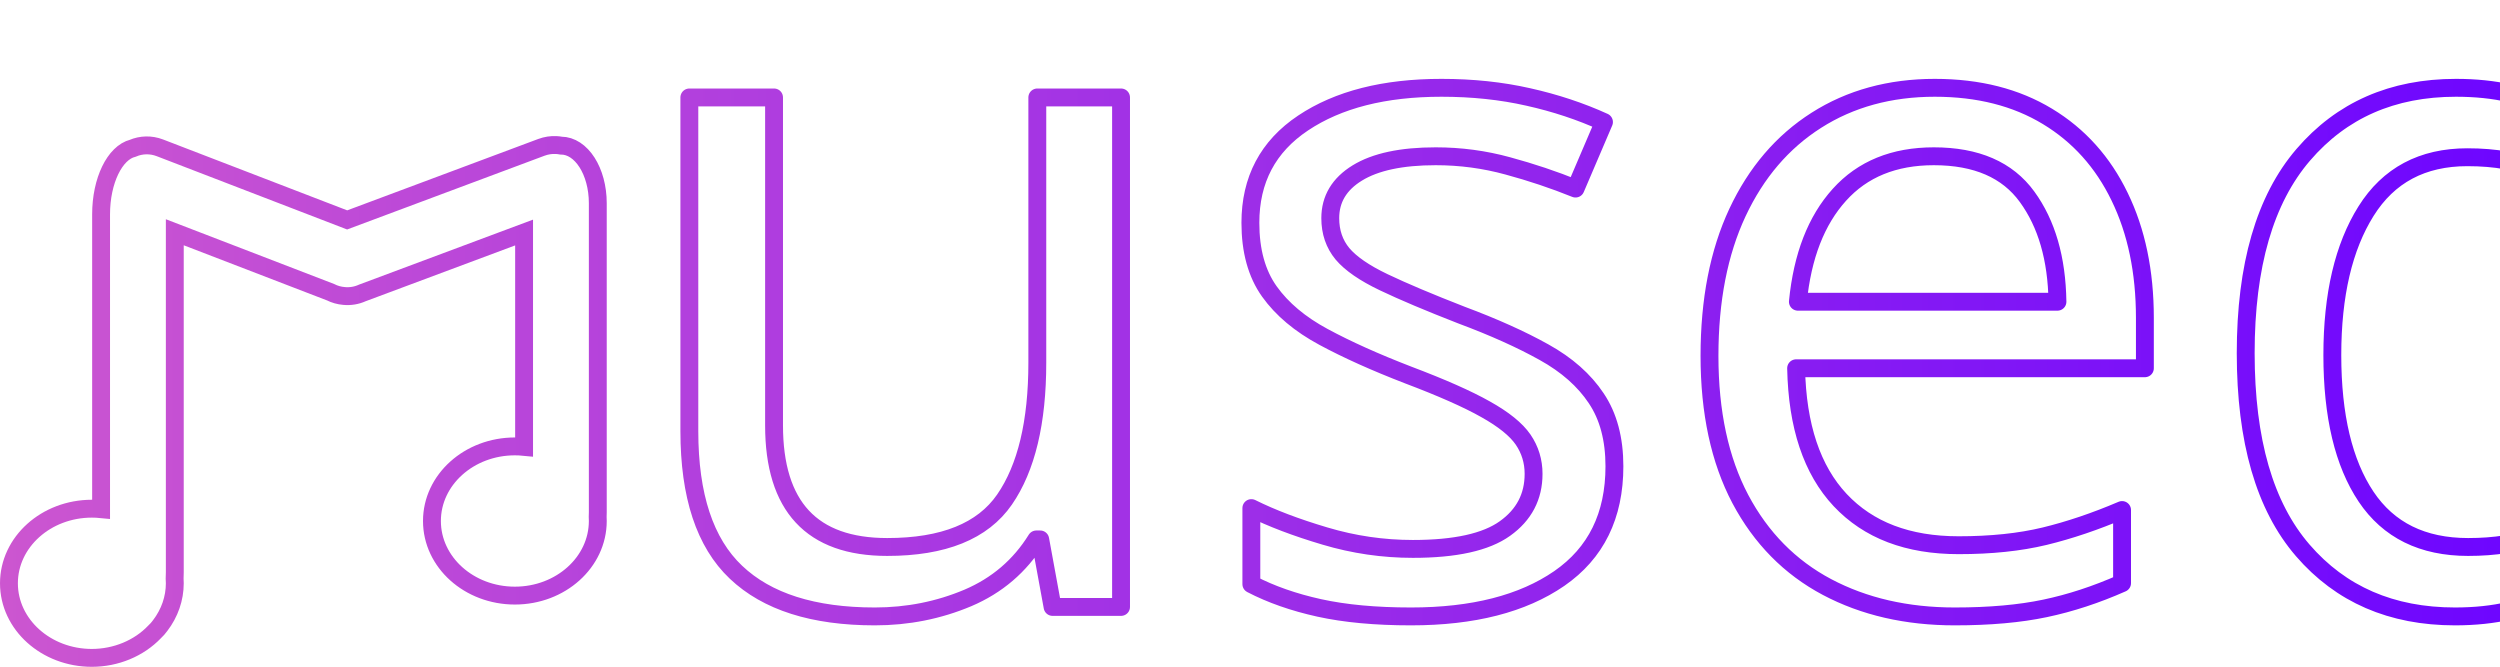
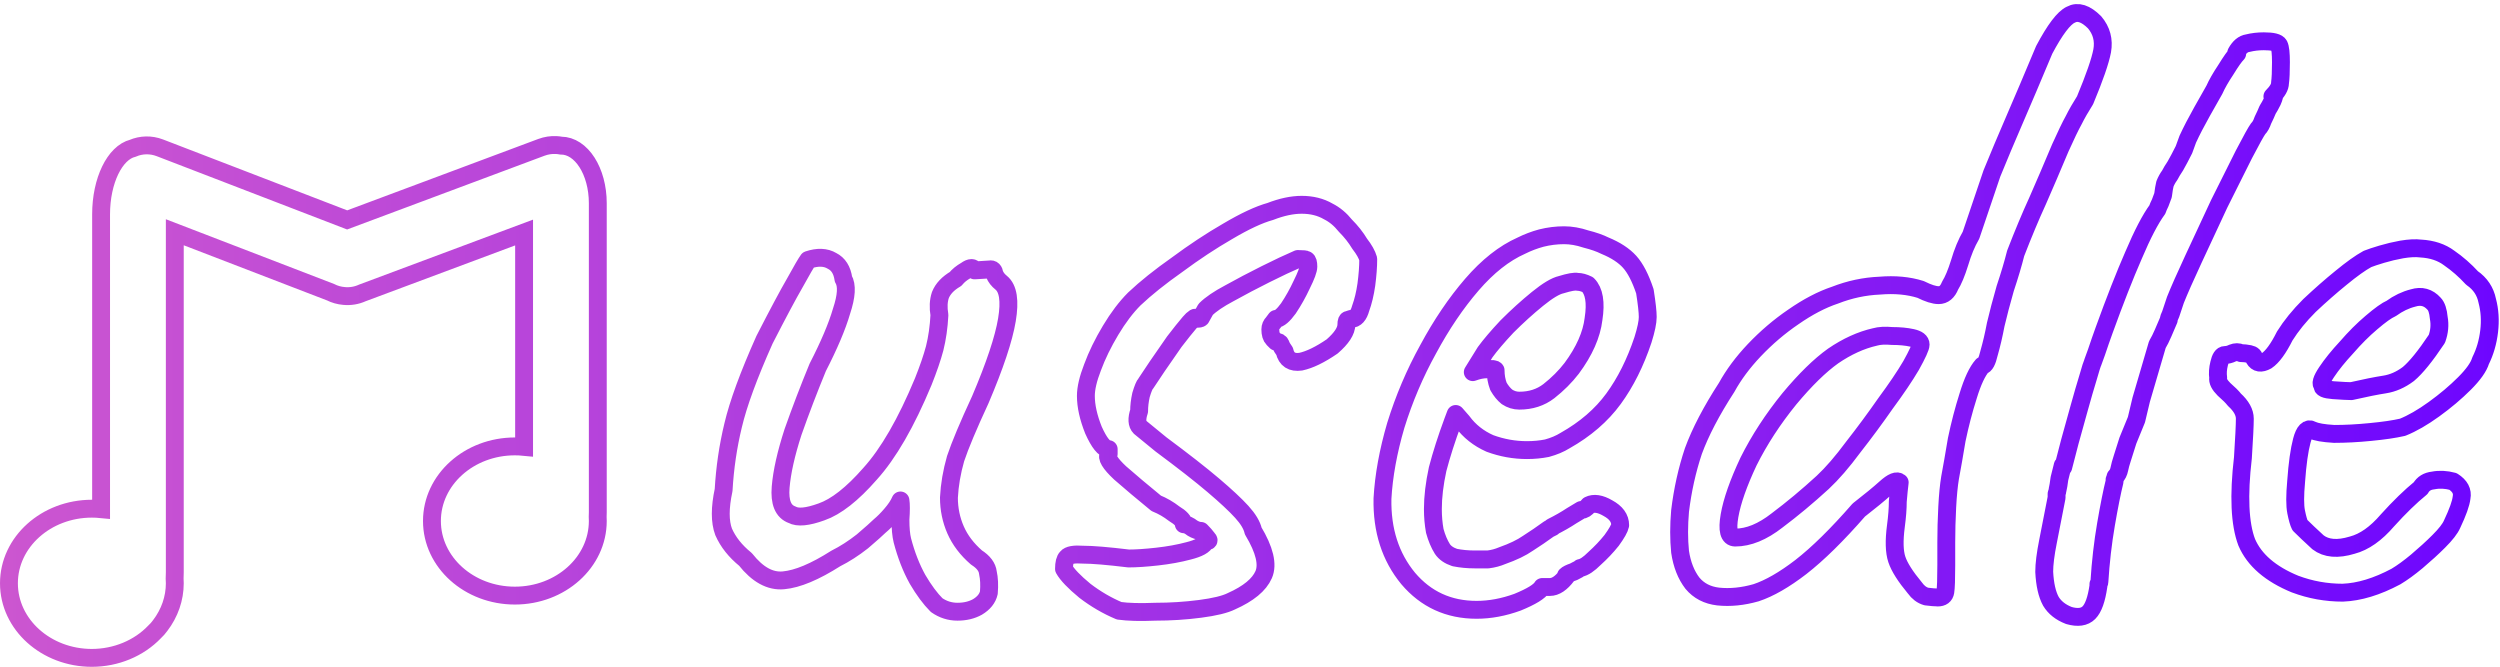
<svg xmlns="http://www.w3.org/2000/svg" xmlns:xlink="http://www.w3.org/1999/xlink" width="918.592" height="245.019" viewBox="0 0 243.044 64.828" version="1.1" id="svg1">
  <defs id="defs1">
    <linearGradient id="linearGradient13">
      <stop style="stop-color:#cc56d0;stop-opacity:1;" offset="0" id="stop13" />
      <stop style="stop-color:#6e06ff;stop-opacity:1;" offset="1" id="stop14" />
    </linearGradient>
    <linearGradient xlink:href="#linearGradient13" id="linearGradient14" x1="4.374" y1="27.253" x2="247.418" y2="27.253" gradientUnits="userSpaceOnUse" />
    <linearGradient xlink:href="#linearGradient13" id="linearGradient15" gradientUnits="userSpaceOnUse" x1="4.374" y1="27.253" x2="247.418" y2="27.253" />
    <linearGradient xlink:href="#linearGradient13" id="linearGradient16" gradientUnits="userSpaceOnUse" x1="4.374" y1="27.253" x2="247.418" y2="27.253" />
  </defs>
  <g id="layer1" transform="translate(-4.373858,4.954282)">
    <g id="g11" style="fill:none;fill-opacity:1;stroke:url(#linearGradient14);stroke-opacity:1" transform="translate(0,0.2067057)">
      <path style="font-variation-settings:'wght' 800;fill:none;fill-opacity:1;stroke:url(#linearGradient15);stroke-width:1.738;stroke-dasharray:none;stroke-opacity:1" d="M 58.44,8.94 C 57.967,8.917 57.481,8.987 57.007,9.164 L 38.124,16.219 19.923,9.212 c -0.894,-0.344 -1.831,-0.305 -2.637,0.038 -1.747,0.437 -3.085,3.139 -3.085,6.429 v 28.657 a 8.062,7.253 0 0 0 -0.896,-0.044 8.062,7.253 0 0 0 -8.062,7.252 8.062,7.253 0 0 0 8.062,7.253 8.062,7.253 0 0 0 6.099,-2.529 c 0.191,-0.175 0.372,-0.38 0.542,-0.612 a 8.062,7.253 0 0 0 1.421,-4.112 8.062,7.253 0 0 0 -0.016,-0.454 c 0.01,-0.203 0.016,-0.409 0.016,-0.617 V 17.418 l 15.134,5.825 c 0.406,0.206 0.852,0.331 1.311,0.37 0.623,0.062 1.238,-0.046 1.787,-0.296 l 15.725,-5.873 v 20.837 a 8.062,7.253 0 0 0 -0.896,-0.044 8.062,7.253 0 0 0 -8.062,7.252 8.062,7.253 0 0 0 8.062,7.253 8.062,7.253 0 0 0 8.062,-7.253 8.062,7.253 0 0 0 -0.011,-0.394 c 0.008,-0.152 0.011,-0.306 0.011,-0.462 V 14.597 c 0,-3.104 -1.597,-5.603 -3.582,-5.603 -0.154,-0.028 -0.31,-0.047 -0.468,-0.054 z" id="rect1" />
-       <text xml:space="preserve" style="font-style:normal;font-variant:normal;font-weight:normal;font-stretch:normal;font-size:92.429px;font-family:Caveat;-inkscape-font-specification:'Caveat, Normal';font-variant-ligatures:normal;font-variant-caps:normal;font-variant-numeric:normal;font-variant-east-asian:normal;text-align:start;writing-mode:lr-tb;direction:ltr;text-anchor:start;fill:none;fill-opacity:1;stroke:url(#linearGradient16);stroke-width:1.738;stroke-linecap:round;stroke-linejoin:round;stroke-dasharray:none;stroke-opacity:1" x="64.093" y="53.846" id="text1">
-         <tspan style="font-style:normal;font-variant:normal;font-weight:normal;font-stretch:normal;font-size:92.429px;font-family:Caveat;-inkscape-font-specification:'Caveat, Normal';font-variant-ligatures:normal;font-variant-caps:normal;font-variant-numeric:normal;font-variant-east-asian:normal;fill:none;fill-opacity:1;stroke:url(#linearGradient16);stroke-width:1.738;stroke-dasharray:none;stroke-opacity:1" x="64.093" y="53.846" id="tspan2">usedle</tspan>
-       </text>
+       <path d="m 95.427,53.661 q -0.924,-0.924 -1.849,-2.496 -0.924,-1.664 -1.479,-3.79 -0.185,-0.739 -0.185,-2.033 0.092,-1.294 0,-1.849 -0.277,0.647 -0.924,1.386 -0.555,0.647 -1.109,1.109 -0.37,0.37 -1.664,1.479 -1.294,1.017 -2.588,1.664 -3.05,1.941 -5.084,2.126 -1.941,0.185 -3.697,-2.033 -1.479,-1.202 -2.126,-2.68 -0.555,-1.479 0,-4.067 0.185,-3.235 0.924,-6.285 0.739,-3.143 3.05,-8.319 1.941,-3.79 2.958,-5.546 1.017,-1.849 1.294,-2.218 1.386,-0.462 2.311,0.092 0.924,0.462 1.109,1.756 0.555,0.924 -0.185,3.143 -0.647,2.218 -2.311,5.453 -1.294,3.143 -2.403,6.285 -1.017,3.143 -1.202,5.361 -0.185,2.218 1.109,2.68 0.832,0.462 2.865,-0.277 2.126,-0.739 4.714,-3.697 2.68,-2.958 5.176,-8.966 0.739,-1.849 1.109,-3.235 0.37,-1.479 0.462,-3.235 -0.185,-1.109 0.092,-1.941 0.37,-0.924 1.479,-1.571 0.37,-0.462 1.017,-0.832 0.647,-0.462 0.832,0 l 1.479,-0.092 q 0.37,-0.092 0.462,0.462 0.185,0.462 0.647,0.832 1.017,0.832 0.555,3.605 -0.462,2.773 -2.588,7.764 -1.756,3.79 -2.403,5.731 -0.555,1.941 -0.647,3.79 0,1.664 0.647,3.143 0.647,1.479 2.033,2.68 1.017,0.647 1.109,1.479 0.185,0.832 0.092,1.941 -0.185,0.832 -1.109,1.386 -0.832,0.462 -1.941,0.462 -1.109,0 -2.033,-0.647 z m 17.746,0.555 q -1.756,-0.739 -3.327,-1.941 -1.571,-1.294 -2.033,-2.126 0,-0.832 0.277,-1.109 0.277,-0.37 1.571,-0.277 1.386,0 4.437,0.37 1.109,0 2.773,-0.185 1.664,-0.185 3.05,-0.555 1.479,-0.37 1.664,-0.924 0.462,0 0.185,-0.277 -0.277,-0.37 -0.647,-0.739 -0.37,0 -0.832,-0.277 -0.462,-0.37 -0.832,-0.37 0,-0.462 -0.924,-1.017 -0.832,-0.647 -1.756,-1.017 -2.033,-1.664 -3.512,-2.958 -1.479,-1.386 -1.109,-1.849 0,-0.37 0,-0.37 0,-0.092 0,-0.092 -0.647,0 -1.479,-1.849 -0.739,-1.849 -0.739,-3.327 0,-1.109 0.647,-2.773 0.647,-1.756 1.756,-3.605 1.109,-1.849 2.311,-3.05 1.664,-1.571 4.159,-3.327 2.496,-1.849 4.899,-3.235 2.496,-1.479 4.159,-1.941 1.664,-0.647 3.05,-0.647 1.479,0 2.588,0.647 0.924,0.462 1.664,1.386 0.832,0.832 1.386,1.756 0.647,0.832 0.832,1.479 0,1.109 -0.185,2.496 -0.185,1.294 -0.555,2.311 -0.277,1.017 -0.924,1.017 0,0 -0.277,0.092 -0.185,0 -0.185,0.462 0,0.924 -1.386,2.126 -1.756,1.202 -3.05,1.479 -1.294,0.185 -1.571,-1.017 -0.277,-0.37 -0.37,-0.647 -0.092,-0.277 -0.462,-0.277 0,0 -0.277,-0.277 -0.277,-0.277 -0.277,-0.924 0,-0.37 0.277,-0.647 0.277,-0.37 0.277,-0.37 0.462,0 1.202,-1.017 0.739,-1.109 1.294,-2.311 0.647,-1.294 0.647,-1.756 0,-0.555 -0.185,-0.647 -0.092,-0.092 -0.832,-0.092 -1.294,0.555 -3.143,1.479 -1.849,0.924 -3.512,1.849 -1.571,0.832 -2.311,1.571 -0.37,0.647 -0.462,0.832 -0.092,0.092 -0.462,0.092 0,-0.37 -0.647,0.37 -0.555,0.647 -1.479,1.849 -0.832,1.202 -1.664,2.403 -0.739,1.109 -1.109,1.664 -0.185,0.185 -0.462,1.109 -0.185,0.832 -0.185,1.571 -0.37,1.109 0.092,1.571 0.462,0.37 2.033,1.664 3.235,2.403 5.084,3.974 1.849,1.571 2.773,2.588 0.924,1.017 1.109,1.849 1.664,2.773 1.017,4.252 -0.647,1.479 -3.143,2.588 -0.924,0.462 -3.05,0.739 -2.126,0.277 -4.344,0.277 -2.218,0.092 -3.512,-0.092 z m 34.753,-0.092 q -4.067,0 -6.655,-3.05 -2.588,-3.143 -2.496,-7.764 0.185,-3.327 1.294,-7.117 1.202,-3.882 3.143,-7.394 1.941,-3.605 4.252,-6.285 2.311,-2.68 4.806,-3.79 0.924,-0.462 1.941,-0.739 1.109,-0.277 2.218,-0.277 1.017,0 2.126,0.37 1.109,0.277 1.849,0.647 1.571,0.647 2.403,1.571 0.832,0.924 1.479,2.865 0.277,1.756 0.277,2.496 0,0.739 -0.462,2.218 -1.109,3.327 -2.865,5.731 -1.756,2.403 -4.714,4.067 -0.739,0.462 -1.756,0.739 -0.924,0.185 -1.941,0.185 -1.849,0 -3.605,-0.647 -1.664,-0.739 -2.68,-2.126 l -0.647,-0.739 -0.277,0.739 q -0.924,2.496 -1.479,4.621 -0.462,2.126 -0.462,3.882 0,1.109 0.185,2.126 0.277,1.017 0.739,1.756 0.37,0.555 1.202,0.832 0.924,0.185 1.941,0.185 0.647,0 1.294,0 0.739,-0.092 1.386,-0.37 1.571,-0.555 2.496,-1.202 1.017,-0.647 2.033,-1.386 l 0.37,-0.185 h -0.092 q 1.109,-0.555 1.941,-1.109 0.924,-0.555 0.924,-0.555 0.37,0 0.739,-0.462 0.739,-0.37 1.849,0.277 1.202,0.647 1.202,1.664 -0.092,0.462 -0.832,1.479 -0.739,0.924 -1.664,1.756 -0.832,0.832 -1.386,0.924 -0.092,0.092 -0.647,0.37 -0.555,0.185 -0.739,0.37 h 0.092 q -0.832,1.109 -1.664,1.109 h -0.739 q -0.37,0.647 -2.403,1.479 -2.033,0.739 -3.974,0.739 z m 4.159,-20.334 q 1.664,0 2.865,-0.924 1.294,-1.017 2.218,-2.218 1.849,-2.496 2.126,-4.806 0.37,-2.403 -0.555,-3.327 -0.555,-0.277 -1.017,-0.277 -0.37,-0.092 -1.571,0.277 -0.832,0.185 -2.311,1.386 -1.479,1.202 -2.958,2.68 -1.386,1.479 -2.126,2.496 l -1.202,1.941 q 0.739,-0.277 1.386,-0.277 0.739,-0.092 0.832,0.092 0,0.832 0.277,1.571 0.37,0.647 0.832,1.017 0.555,0.37 1.202,0.37 z m 40.669,19.133 q -0.37,0 -1.109,-0.092 -0.647,-0.185 -1.109,-0.832 -1.386,-1.664 -1.756,-2.773 -0.37,-1.109 -0.092,-3.235 0.185,-1.386 0.185,-2.403 0.092,-1.109 0.185,-1.849 -0.37,-0.37 -1.386,0.555 -0.924,0.832 -2.588,2.126 -3.143,3.605 -5.638,5.546 -2.403,1.849 -4.344,2.496 -1.941,0.555 -3.697,0.37 -1.571,-0.185 -2.496,-1.294 -0.924,-1.202 -1.202,-3.05 -0.185,-1.849 0,-3.974 0.37,-3.05 1.294,-5.823 1.017,-2.773 3.235,-6.193 1.017,-1.849 2.68,-3.605 1.756,-1.849 3.79,-3.235 2.126,-1.479 4.067,-2.126 2.126,-0.832 4.344,-0.924 2.218,-0.185 3.974,0.37 1.109,0.555 1.756,0.555 0.739,0 1.109,-0.924 0.462,-0.739 0.924,-2.218 0.462,-1.571 1.109,-2.68 l 2.033,-6.008 q 1.017,-2.496 2.218,-5.268 1.202,-2.773 2.865,-6.747 1.571,-2.958 2.588,-3.42 1.017,-0.555 2.311,0.739 1.017,1.202 0.739,2.773 -0.277,1.479 -1.664,4.806 -0.647,1.017 -1.109,1.941 -0.462,0.832 -1.294,2.68 -1.202,2.865 -2.218,5.176 -1.017,2.218 -2.126,5.084 -0.37,1.479 -1.017,3.42 -0.555,1.941 -0.924,3.512 -0.277,1.479 -0.647,2.773 -0.277,1.202 -0.647,1.202 -0.739,0.832 -1.386,2.958 -0.647,2.033 -1.109,4.252 -0.37,2.218 -0.647,3.697 -0.185,1.109 -0.277,2.865 -0.092,1.756 -0.092,3.42 0,1.571 0,2.218 0,2.033 -0.092,2.588 -0.092,0.555 -0.739,0.555 z M 173.068,47.099 q 1.941,0 4.067,-1.664 2.218,-1.664 4.437,-3.697 1.386,-1.294 2.958,-3.42 1.664,-2.126 3.143,-4.252 1.571,-2.126 2.496,-3.697 0.924,-1.664 0.924,-2.033 0,-0.462 -0.832,-0.647 -0.832,-0.185 -1.941,-0.185 -1.017,-0.092 -1.664,0.092 -2.033,0.462 -4.067,1.849 -1.941,1.386 -4.252,4.159 -2.403,2.958 -3.974,6.1 -1.479,3.143 -1.849,5.268 -0.37,2.126 0.555,2.126 z m 32.443,7.579 q -1.202,-0.462 -1.756,-1.386 -0.555,-1.017 -0.647,-2.865 0,-1.109 0.37,-2.958 0.37,-1.849 0.832,-4.252 0,-0.185 0,-0.37 0.092,-0.277 0.092,-0.37 0.092,-0.37 0.185,-1.109 0.185,-0.739 0.277,-1.109 0.092,-0.462 0.092,0 l 0.647,-2.496 q 0.462,-1.664 0.924,-3.327 0.462,-1.664 0.832,-2.865 0.37,-1.294 0.462,-1.479 0,0 0.37,-1.017 0.37,-1.109 0.739,-2.126 1.571,-4.344 2.865,-7.302 1.294,-3.05 2.311,-4.437 0.092,-0.277 0.277,-0.647 0.185,-0.462 0.277,-0.739 0.092,-0.739 0.185,-1.109 0.185,-0.462 0.462,-0.832 0.185,-0.37 0.555,-0.924 0.37,-0.647 0.832,-1.571 l 0.37,-1.017 q 0.555,-1.202 1.386,-2.68 0.832,-1.479 1.202,-2.126 0.37,-0.832 1.109,-1.941 0.739,-1.202 1.109,-1.571 l -0.092,-0.092 q 0.462,-0.832 1.109,-0.924 0.739,-0.185 1.571,-0.185 1.294,0 1.479,0.37 0.185,0.37 0.185,1.664 0,1.386 -0.092,2.033 0,0.555 -0.739,1.294 h 0.092 q 0.185,-0.185 -0.092,0.462 -0.277,0.555 -0.462,0.832 -0.185,0.462 -0.462,1.017 -0.185,0.555 -0.462,0.832 -0.277,0.37 -1.386,2.496 -1.017,2.033 -2.403,4.806 -1.294,2.773 -2.496,5.361 -1.202,2.588 -1.756,3.974 l -0.462,1.386 q -0.185,0.37 -0.185,0.555 -0.277,0.647 -0.555,1.294 -0.277,0.647 -0.555,1.109 l -1.571,5.361 -0.462,1.941 -0.832,2.033 -0.555,1.756 q -0.185,0.555 -0.277,1.017 -0.092,0.462 -0.37,0.739 0,0.092 -0.092,0.277 0,0.092 0,0.185 -0.37,1.479 -0.832,4.159 -0.462,2.68 -0.647,5.638 0,0.092 -0.092,0.185 0,0.092 0,0.185 -0.277,1.941 -0.924,2.588 -0.647,0.647 -1.941,0.277 z m 21.998,-3.05 q -3.605,-1.479 -4.714,-4.067 -1.017,-2.68 -0.37,-8.226 0.185,-2.865 0.185,-3.79 0,-0.924 -1.017,-1.849 -0.277,-0.37 -1.017,-1.017 -0.647,-0.647 -0.555,-1.109 -0.092,-0.647 0.092,-1.386 0.185,-0.832 0.555,-0.832 0.37,0 0.739,-0.185 0.462,-0.185 0.832,0 0.37,0 0.832,0.092 0.462,0.092 0.462,0.462 0.37,0.647 1.202,0.185 0.832,-0.555 1.756,-2.403 0.924,-1.479 2.403,-2.958 1.571,-1.479 3.05,-2.68 1.571,-1.294 2.588,-1.849 0.462,-0.185 1.386,-0.462 0.924,-0.277 1.941,-0.462 1.109,-0.185 1.849,-0.092 1.664,0.092 2.773,0.924 1.202,0.832 2.218,1.941 1.202,0.832 1.479,2.218 0.37,1.386 0.185,2.958 -0.185,1.571 -0.832,2.865 -0.277,0.924 -1.571,2.218 -1.294,1.294 -2.958,2.496 -1.664,1.202 -3.05,1.756 -1.202,0.277 -3.143,0.462 -1.849,0.185 -3.512,0.185 -1.571,-0.092 -2.126,-0.37 -0.647,-0.37 -1.017,1.017 -0.37,1.386 -0.555,3.974 -0.185,2.033 0,2.958 0.185,0.924 0.37,1.294 0.647,0.647 1.756,1.664 1.202,0.924 3.327,0.277 1.756,-0.462 3.42,-2.403 1.756,-1.941 3.235,-3.143 0.37,-0.647 1.202,-0.739 0.924,-0.185 1.941,0.092 1.017,0.647 0.832,1.571 -0.092,0.832 -0.924,2.588 -0.277,0.647 -1.294,1.664 -0.924,0.924 -2.126,1.941 -1.109,0.924 -2.033,1.479 -2.773,1.479 -5.176,1.571 -2.403,0 -4.621,-0.832 z m 5.453,-18.763 q 2.033,-0.462 3.235,-0.647 1.202,-0.185 2.311,-1.017 1.109,-0.924 2.773,-3.42 0.37,-1.017 0.185,-2.033 -0.092,-1.017 -0.462,-1.386 -0.832,-0.924 -2.033,-0.555 -1.109,0.277 -2.126,1.017 -0.647,0.277 -1.941,1.386 -1.202,1.017 -2.403,2.403 -1.202,1.294 -1.941,2.403 -0.739,1.109 -0.37,1.294 -0.185,0.37 1.017,0.462 1.294,0.092 1.756,0.092 z" id="text1" style="font-size:92.429px;font-family:Caveat;-inkscape-font-specification:'Caveat, Normal';stroke:url(#linearGradient16);stroke-width:1.738;stroke-linecap:round;stroke-linejoin:round" aria-label="usedle" />
    </g>
  </g>
</svg>
